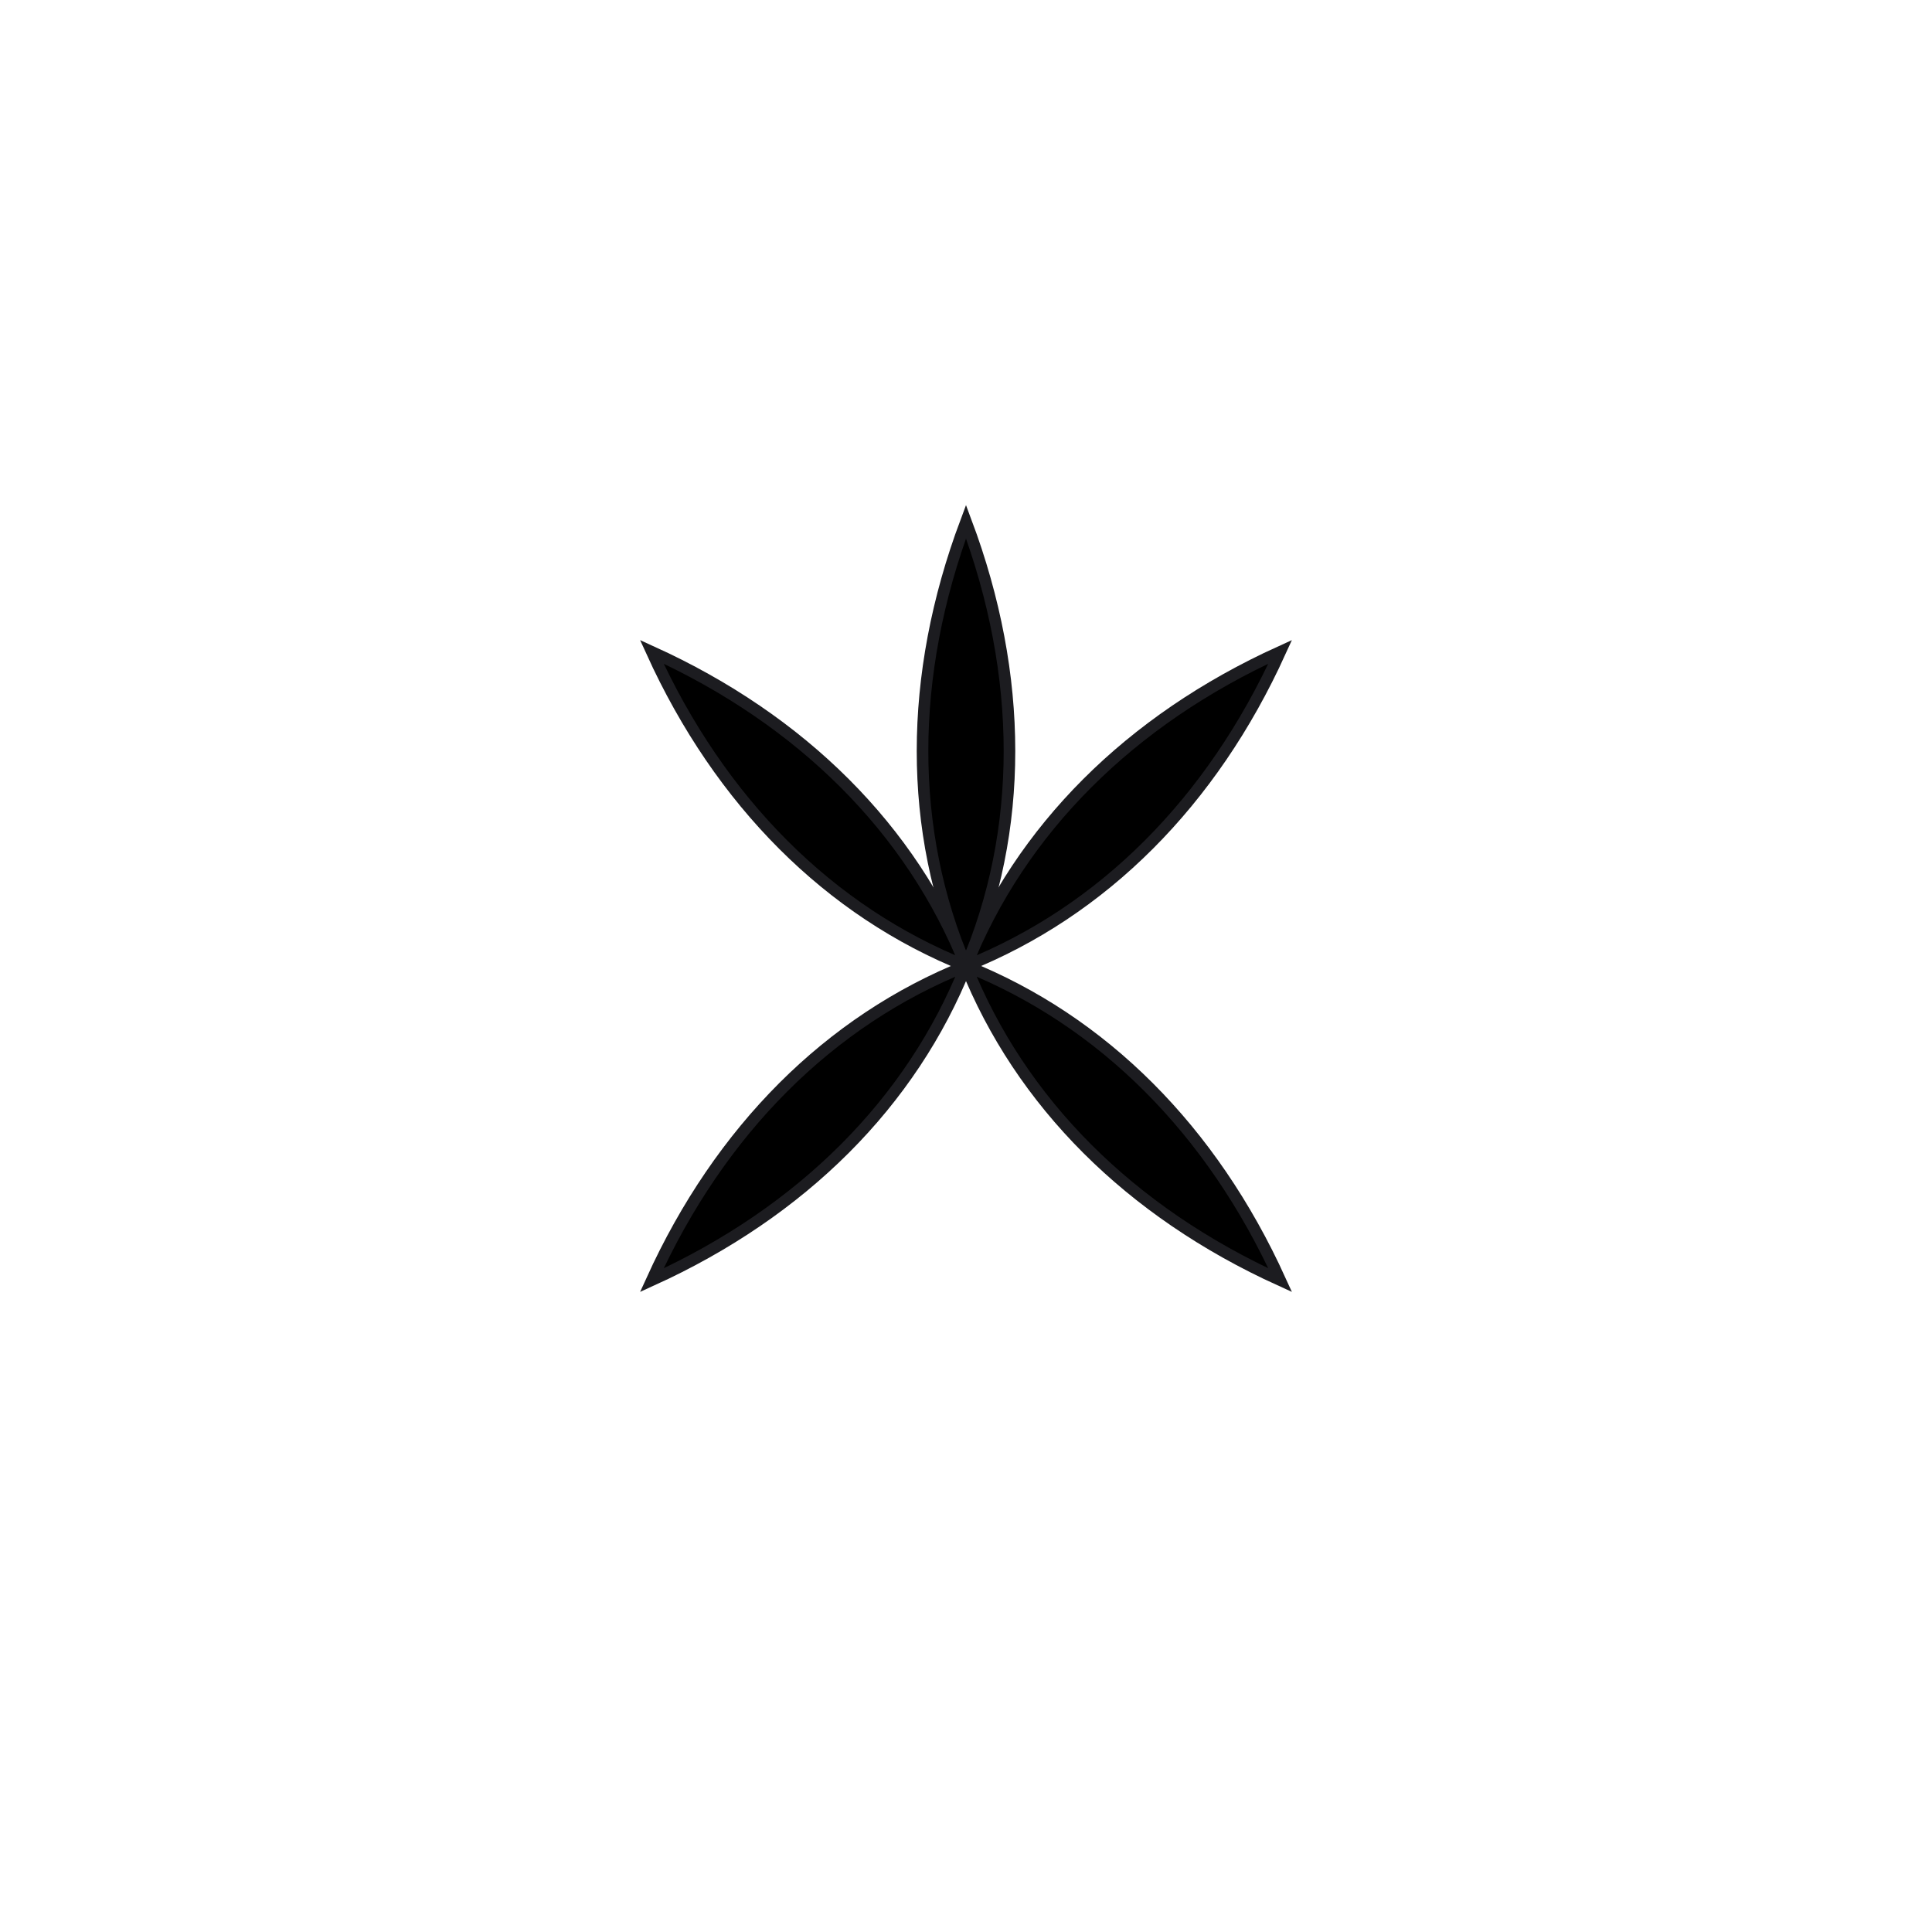
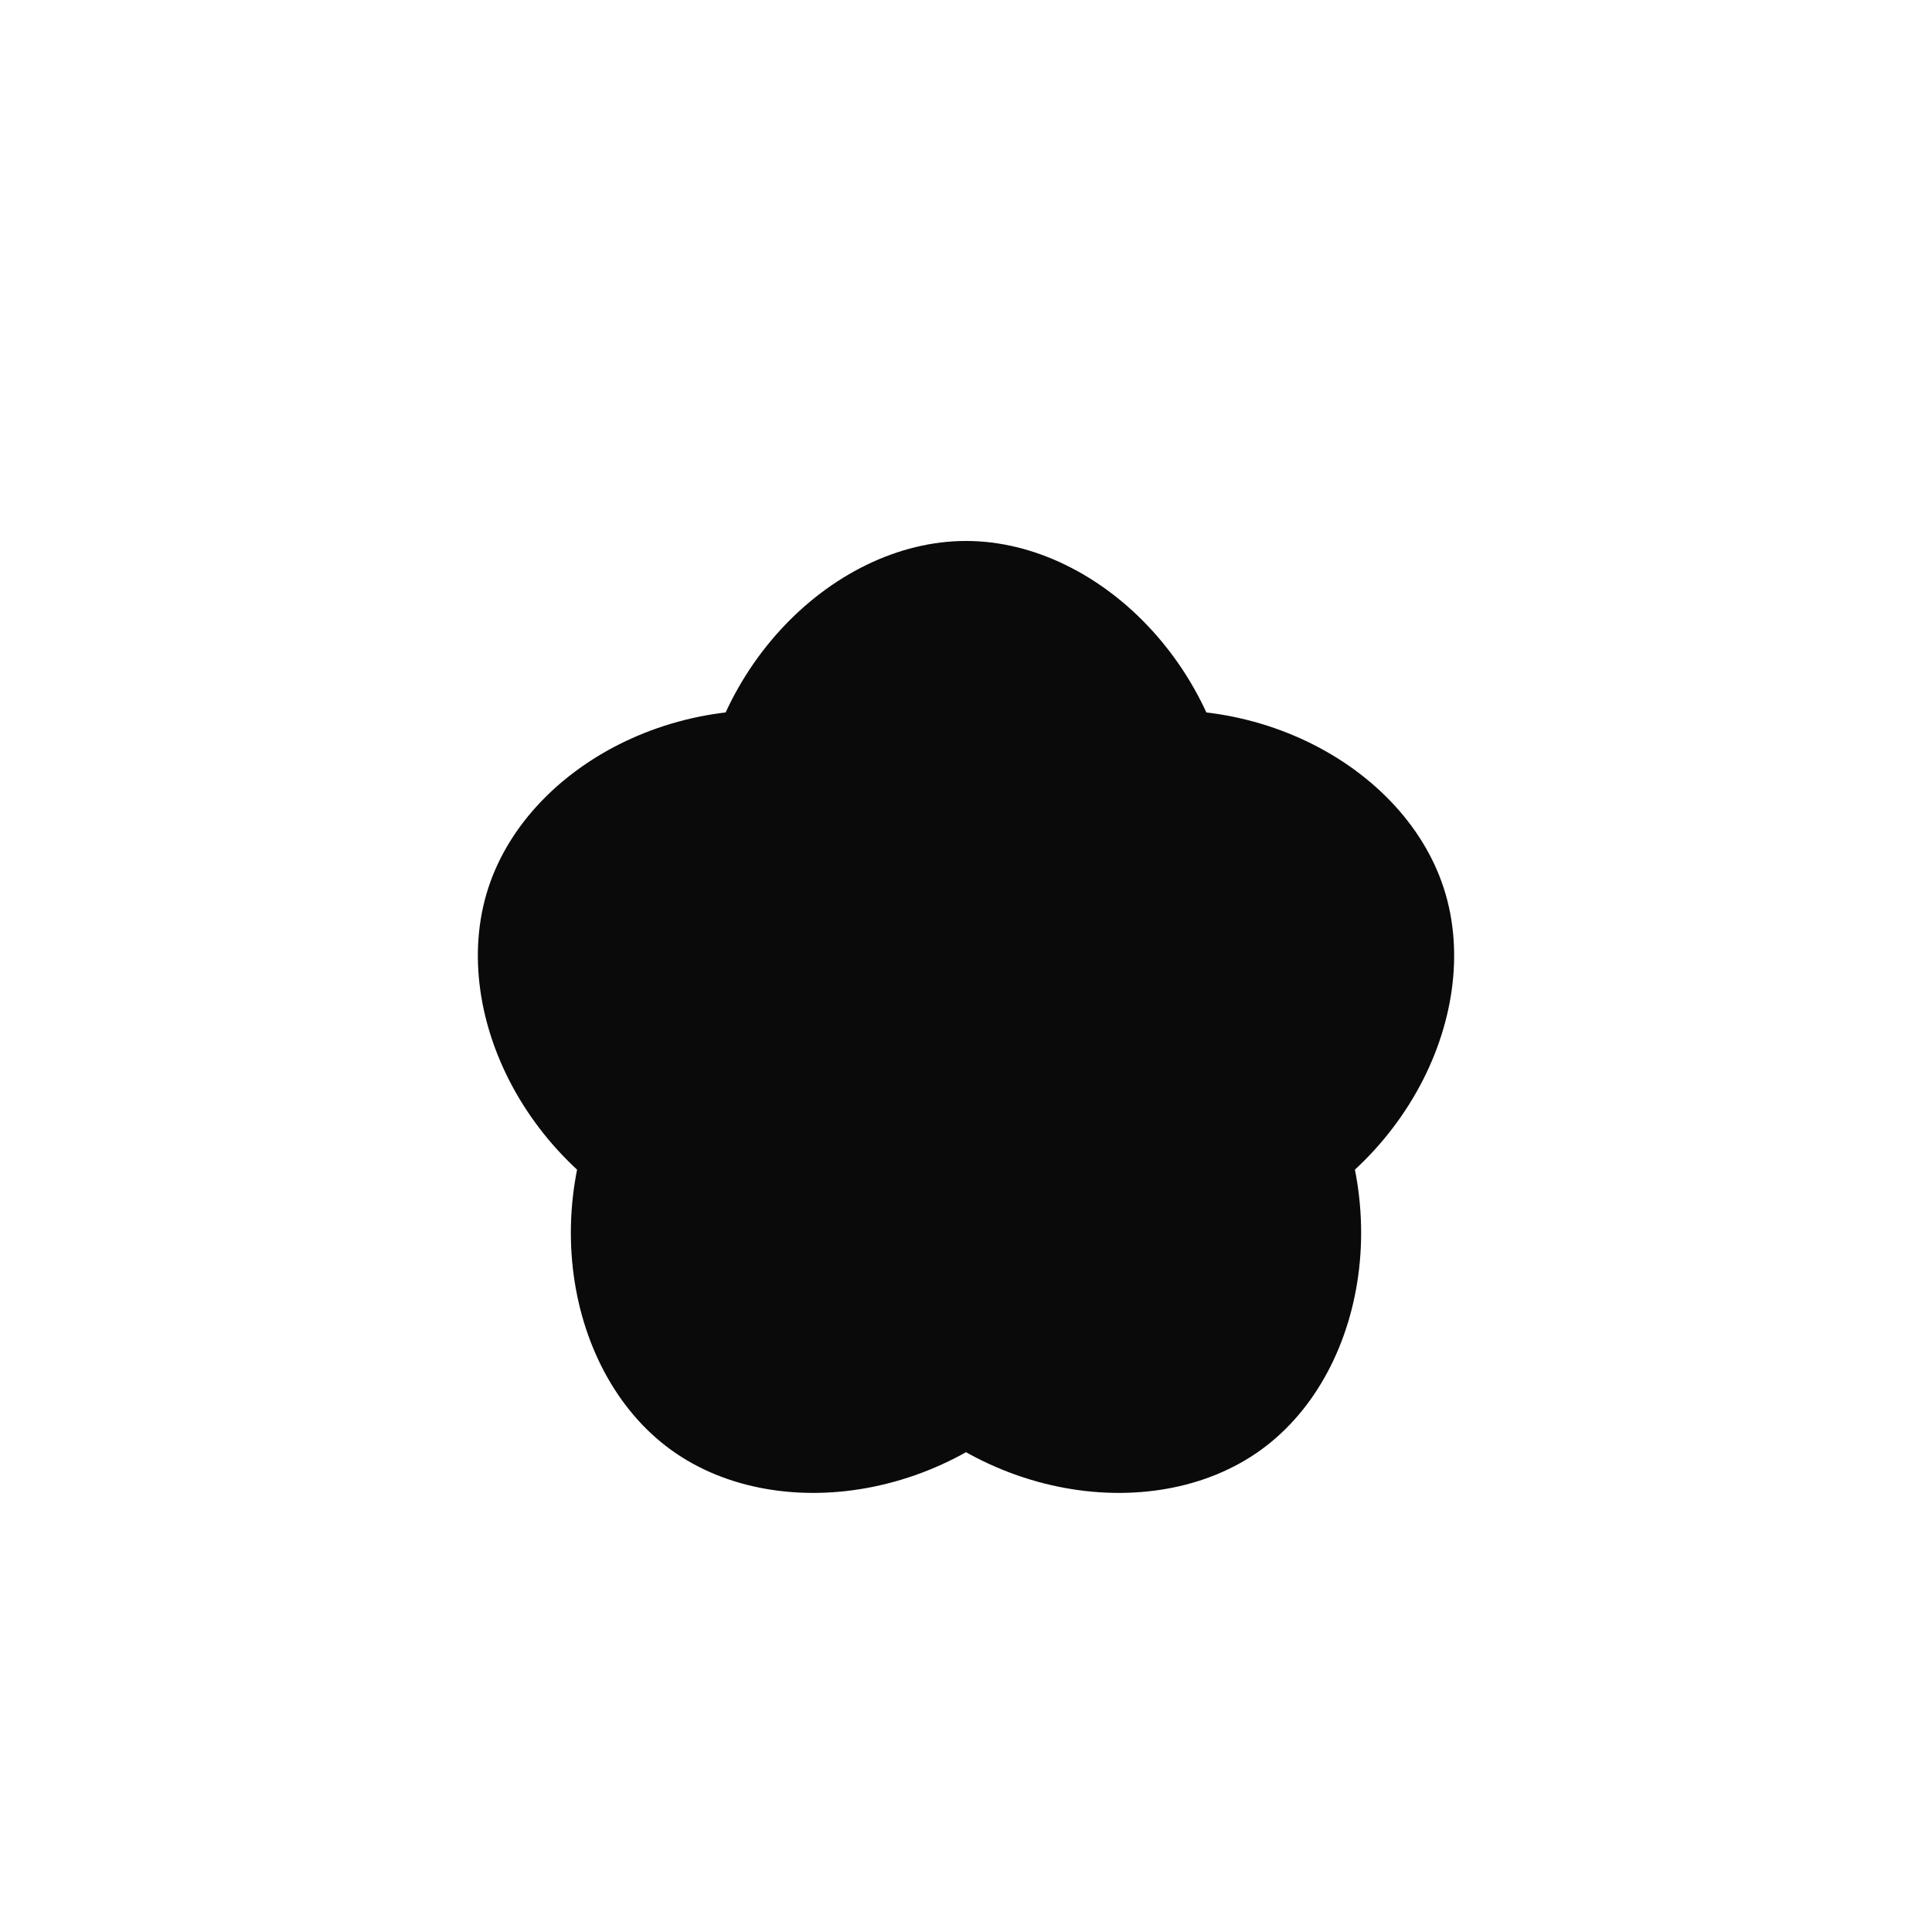
<svg xmlns="http://www.w3.org/2000/svg" viewBox="0 0 200 200" width="200" height="200" role="img" aria-label="Clover Kingdom five-leaf black crest, no stem">
-   <g transform="translate(100,100)" fill="#000000">
-     <path d="         M 0 -46         C  6 -30,  6 -14,  0   0         C -6 -14, -6 -30,  0 -46         Z       " />
-     <path d="         M 0 -46         C  6 -30,  6 -14,  0   0         C -6 -14, -6 -30,  0 -46         Z       " transform="rotate(-45)" />
-     <path d="         M 0 -46         C  6 -30,  6 -14,  0   0         C -6 -14, -6 -30,  0 -46         Z       " transform="rotate(45)" />
-     <path d="         M 0 -46         C  6 -30,  6 -14,  0   0         C -6 -14, -6 -30,  0 -46         Z       " transform="rotate(135)" />
-     <path d="         M 0 -46         C  6 -30,  6 -14,  0   0         C -6 -14, -6 -30,  0 -46         Z       " transform="rotate(225)" />
-   </g>
-   <g transform="translate(100,100)" fill="none" stroke="#1c1c20" stroke-width="1.2">
-     <path d="         M 0 -46         C  6 -30,  6 -14,  0   0         C -6 -14, -6 -30,  0 -46         Z       " />
-     <path d="         M 0 -46         C  6 -30,  6 -14,  0   0         C -6 -14, -6 -30,  0 -46         Z       " transform="rotate(-45)" />
-     <path d="         M 0 -46         C  6 -30,  6 -14,  0   0         C -6 -14, -6 -30,  0 -46         Z       " transform="rotate(45)" />
-     <path d="         M 0 -46         C  6 -30,  6 -14,  0   0         C -6 -14, -6 -30,  0 -46         Z       " transform="rotate(135)" />
-     <path d="         M 0 -46         C  6 -30,  6 -14,  0   0         C -6 -14, -6 -30,  0 -46         Z       " transform="rotate(225)" />
+   <defs>
+     <path id="leaf" d="M0,-52 C14,-52 28,-38 28,-20 C28,-6 16,6 0,22 C-16,6 -28,-6 -28,-20 C-28,-38 -14,-52 0,-52 Z" />
+   </defs>
+   <g transform="translate(100,108)" fill="#0a0a0b">
+     <use href="#leaf" transform="rotate(0)" />
+     <use href="#leaf" transform="rotate(72)" />
+     <use href="#leaf" transform="rotate(144)" />
+     <use href="#leaf" transform="rotate(216)" />
+     <use href="#leaf" transform="rotate(288)" />
+     <circle cx="0" cy="0" r="8" />
  </g>
</svg>
